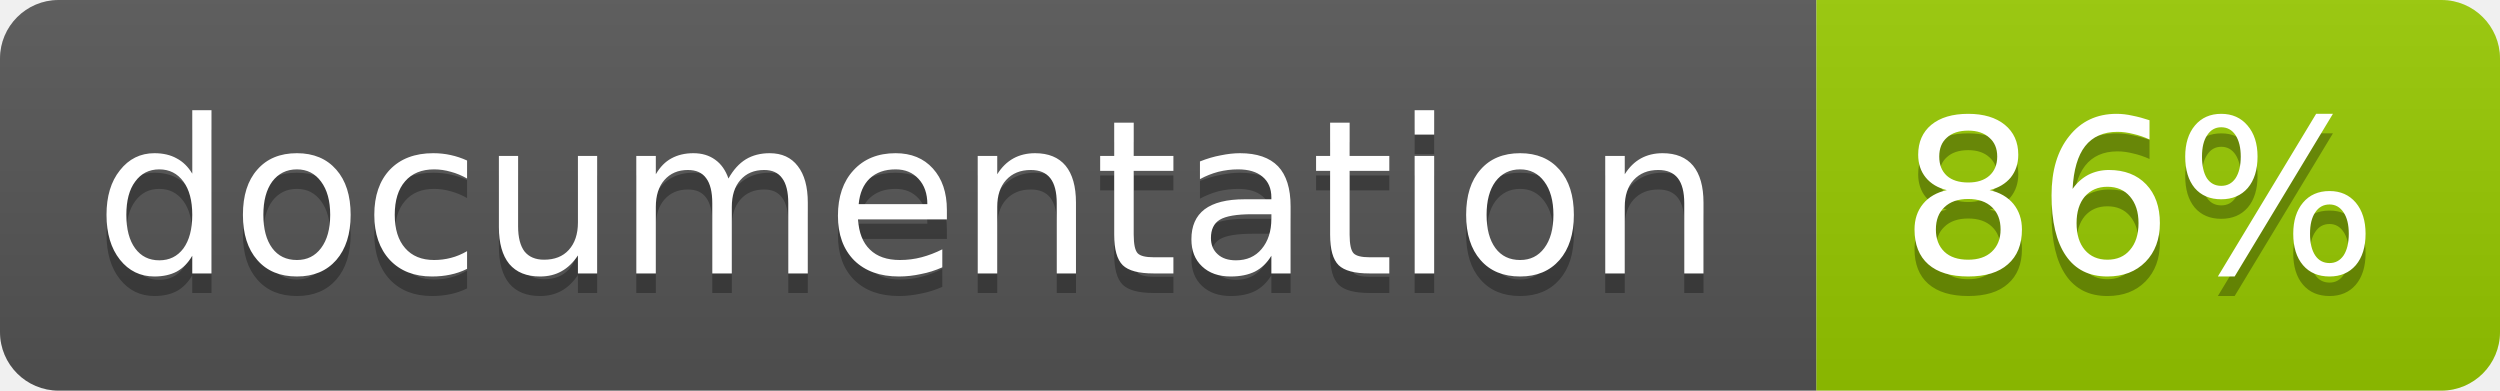
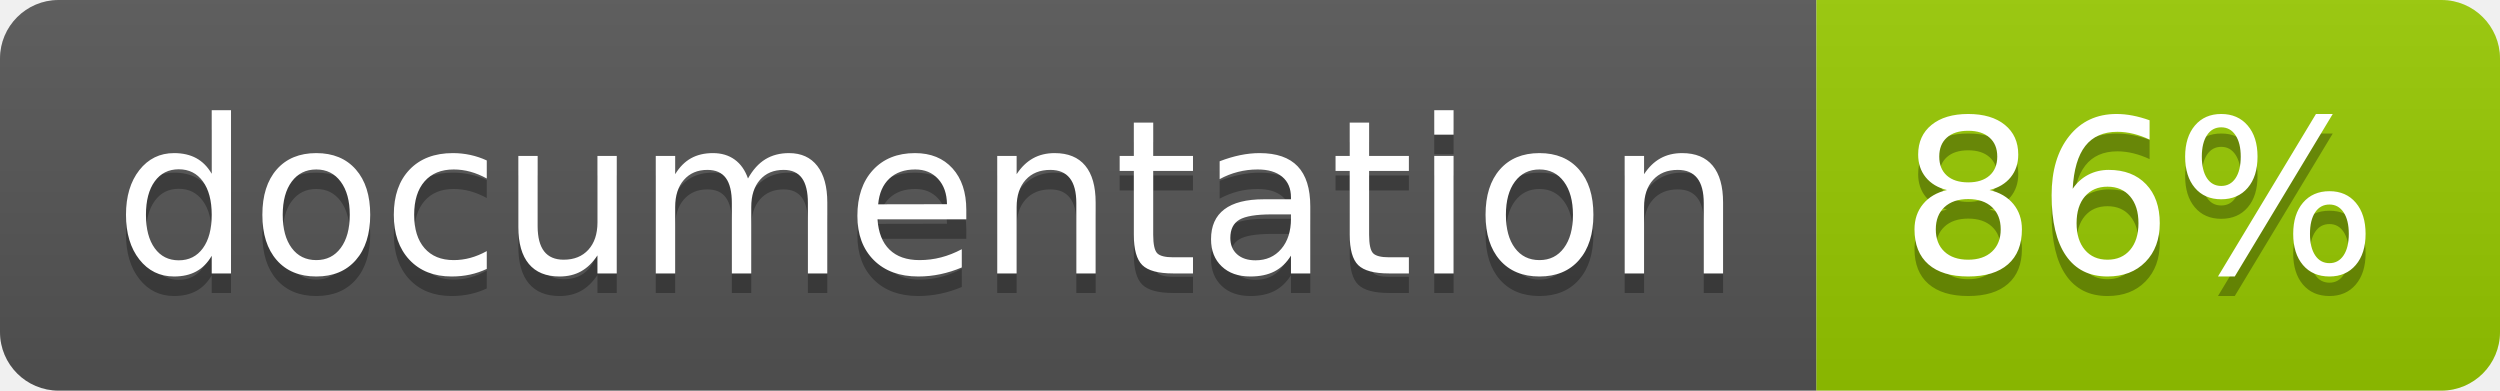
<svg xmlns="http://www.w3.org/2000/svg" width="128" height="20">
  <linearGradient id="b" x2="0" y2="100%">
    <stop offset="0" stop-color="#bbb" stop-opacity=".1" />
    <stop offset="1" stop-opacity=".1" />
  </linearGradient>
  <clipPath id="a">
    <rect width="128" height="20" rx="3" fill="#fff" />
  </clipPath>
  <g clip-path="url(#a)">
    <path fill="#555" d="M0 0h93v20H0z" />
    <path fill="#97CA00" d="M93 0h35v20H93z" />
    <path fill="url(#b)" d="M0 0h128v20H0z" />
  </g>
-   <g fill="#fff" text-anchor="middle" font-family="DejaVu Sans,Verdana,Geneva,sans-serif" font-size="11">
-     <text x="46.5" y="15" fill="#010101" fill-opacity=".3">documentation</text>
-     <text x="46.5" y="14">documentation</text>
-     <text x="109.5" y="15" fill="#010101" fill-opacity=".3">86%</text>
-     <text x="109.5" y="14">86%</text>
+   <g fill="#fff" text-anchor="middle" font-family="DejaVu Sans,Verdana,Geneva,sans-serif" font-size="110">
+     <text x="475" y="150" fill="#010101" fill-opacity=".3" transform="scale(.1)" textLength="830">documentation</text>
+     <text x="475" y="140" transform="scale(.1)" textLength="830">documentation</text>
+     <text x="1095" y="150" fill="#010101" fill-opacity=".3" transform="scale(.1)" textLength="250">86%</text>
+     <text x="1095" y="140" transform="scale(.1)" textLength="250">86%</text>
  </g>
</svg>
